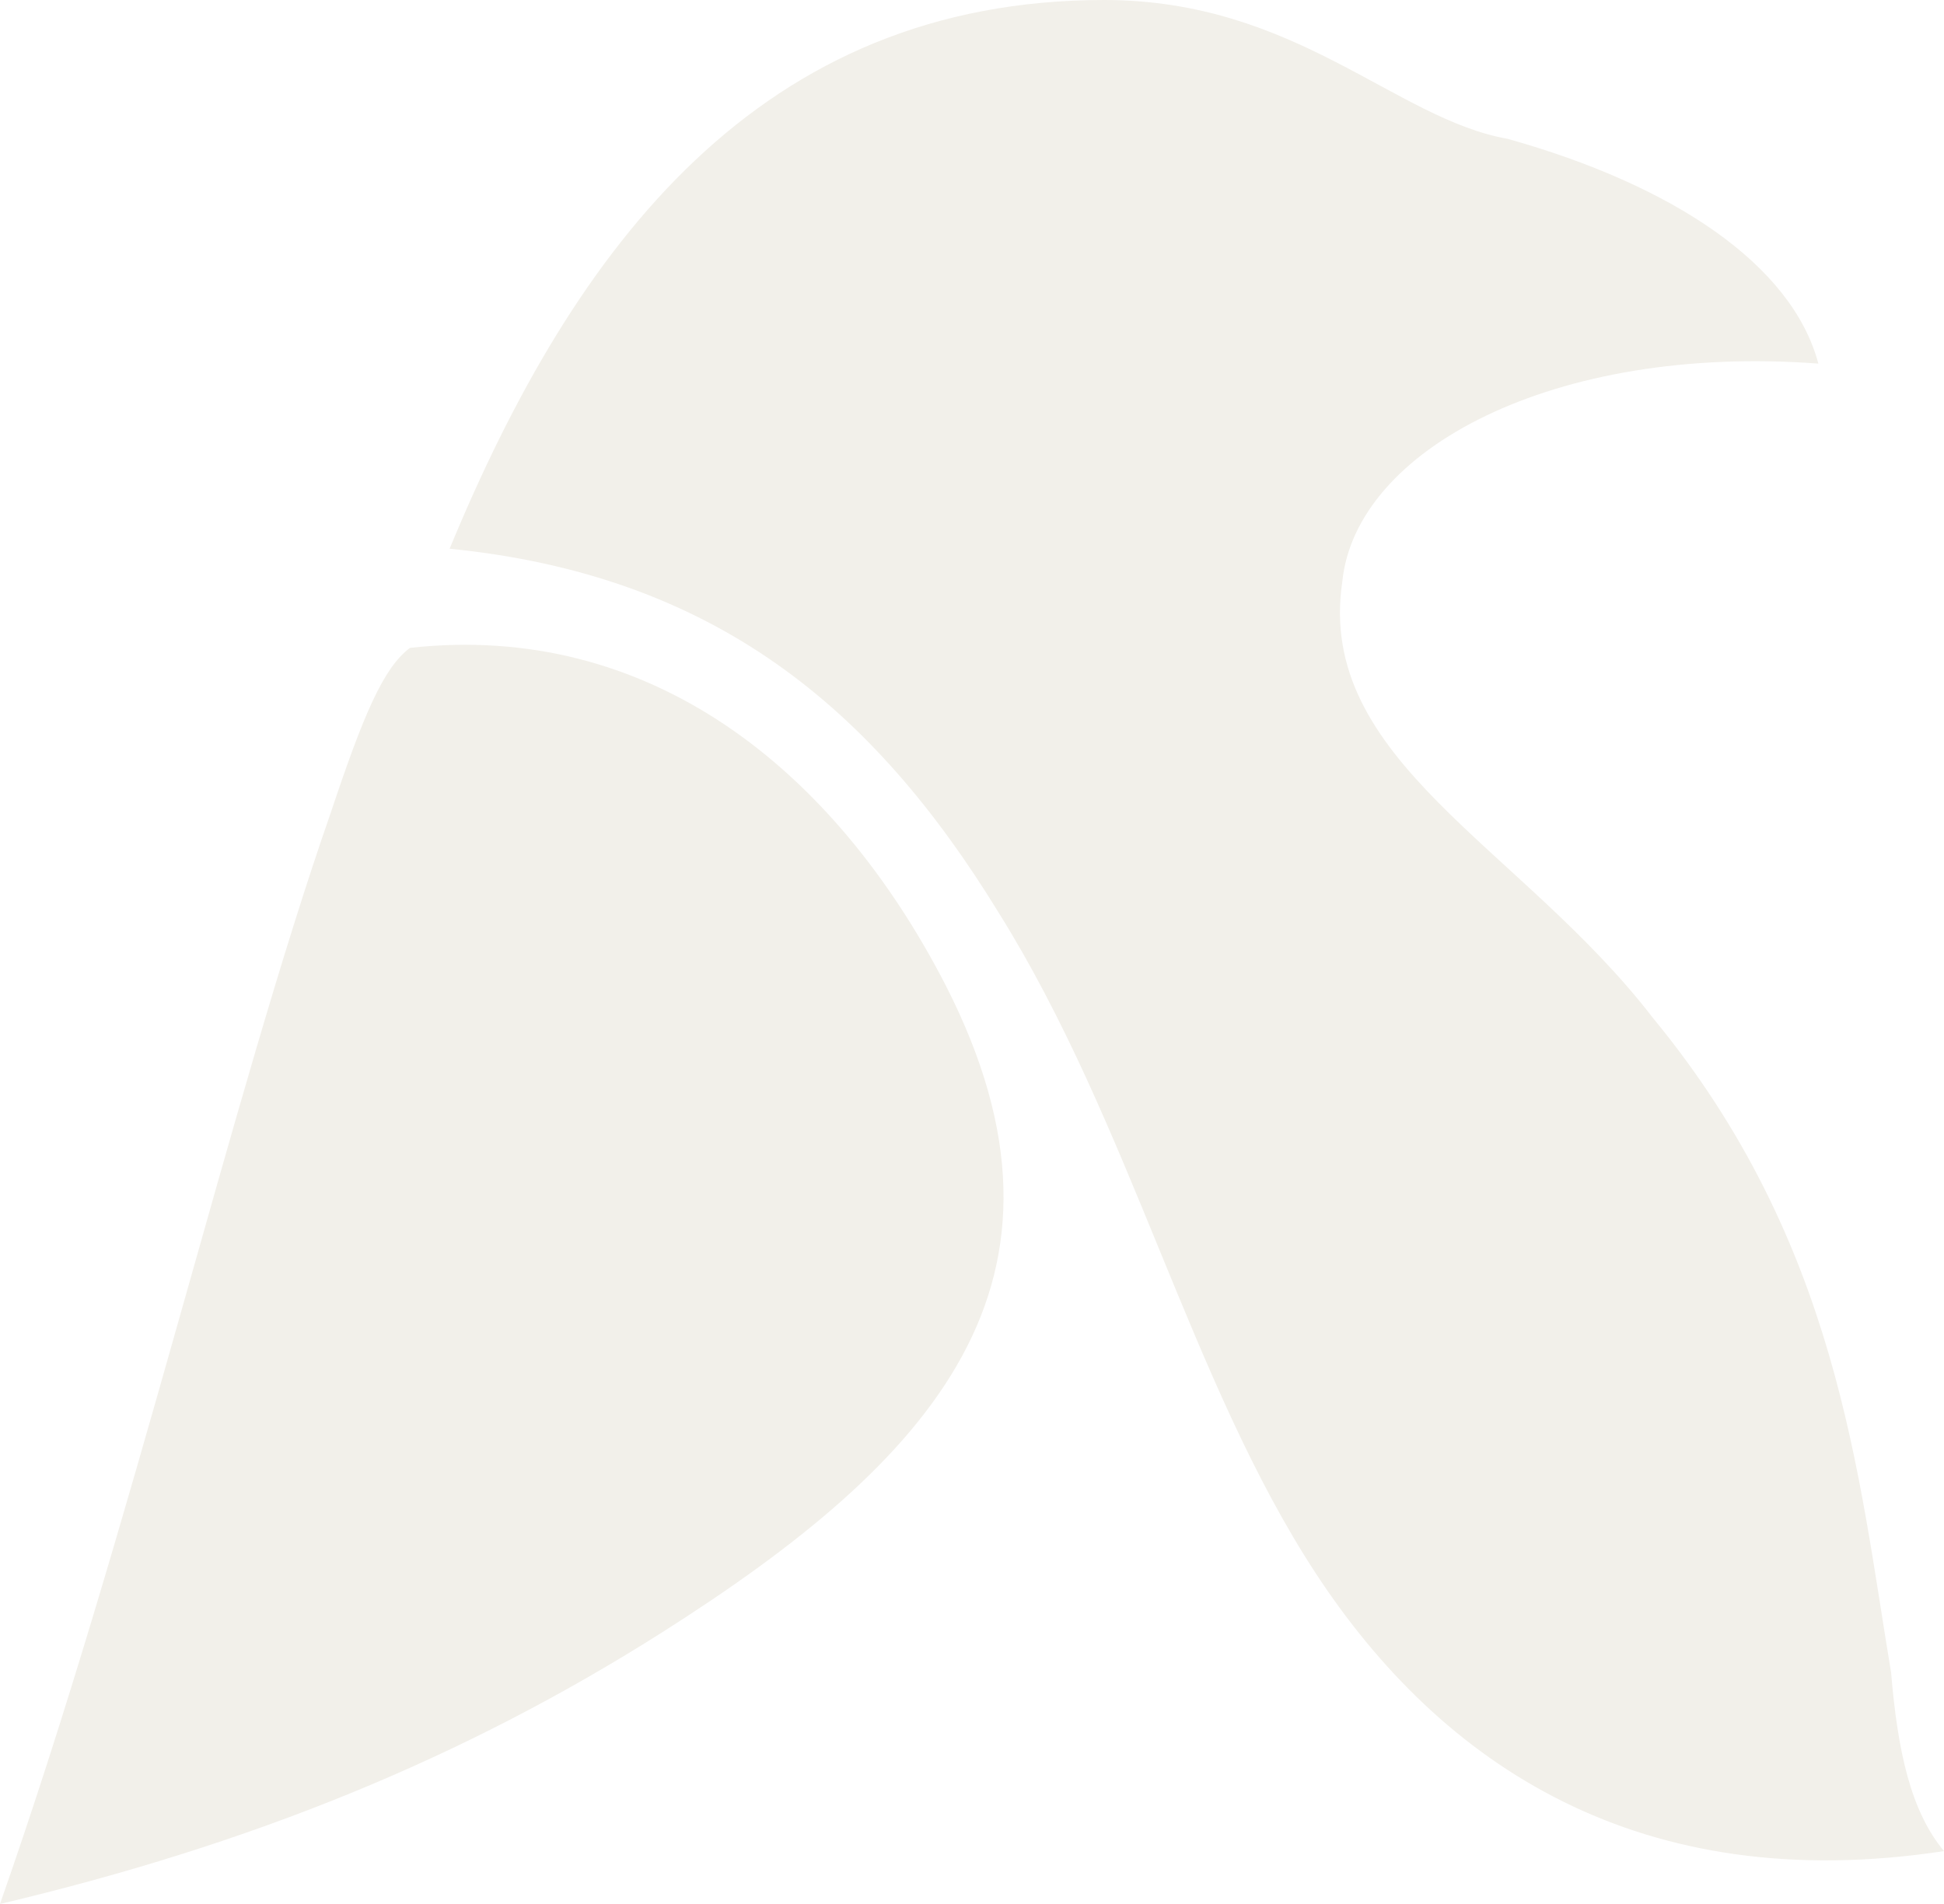
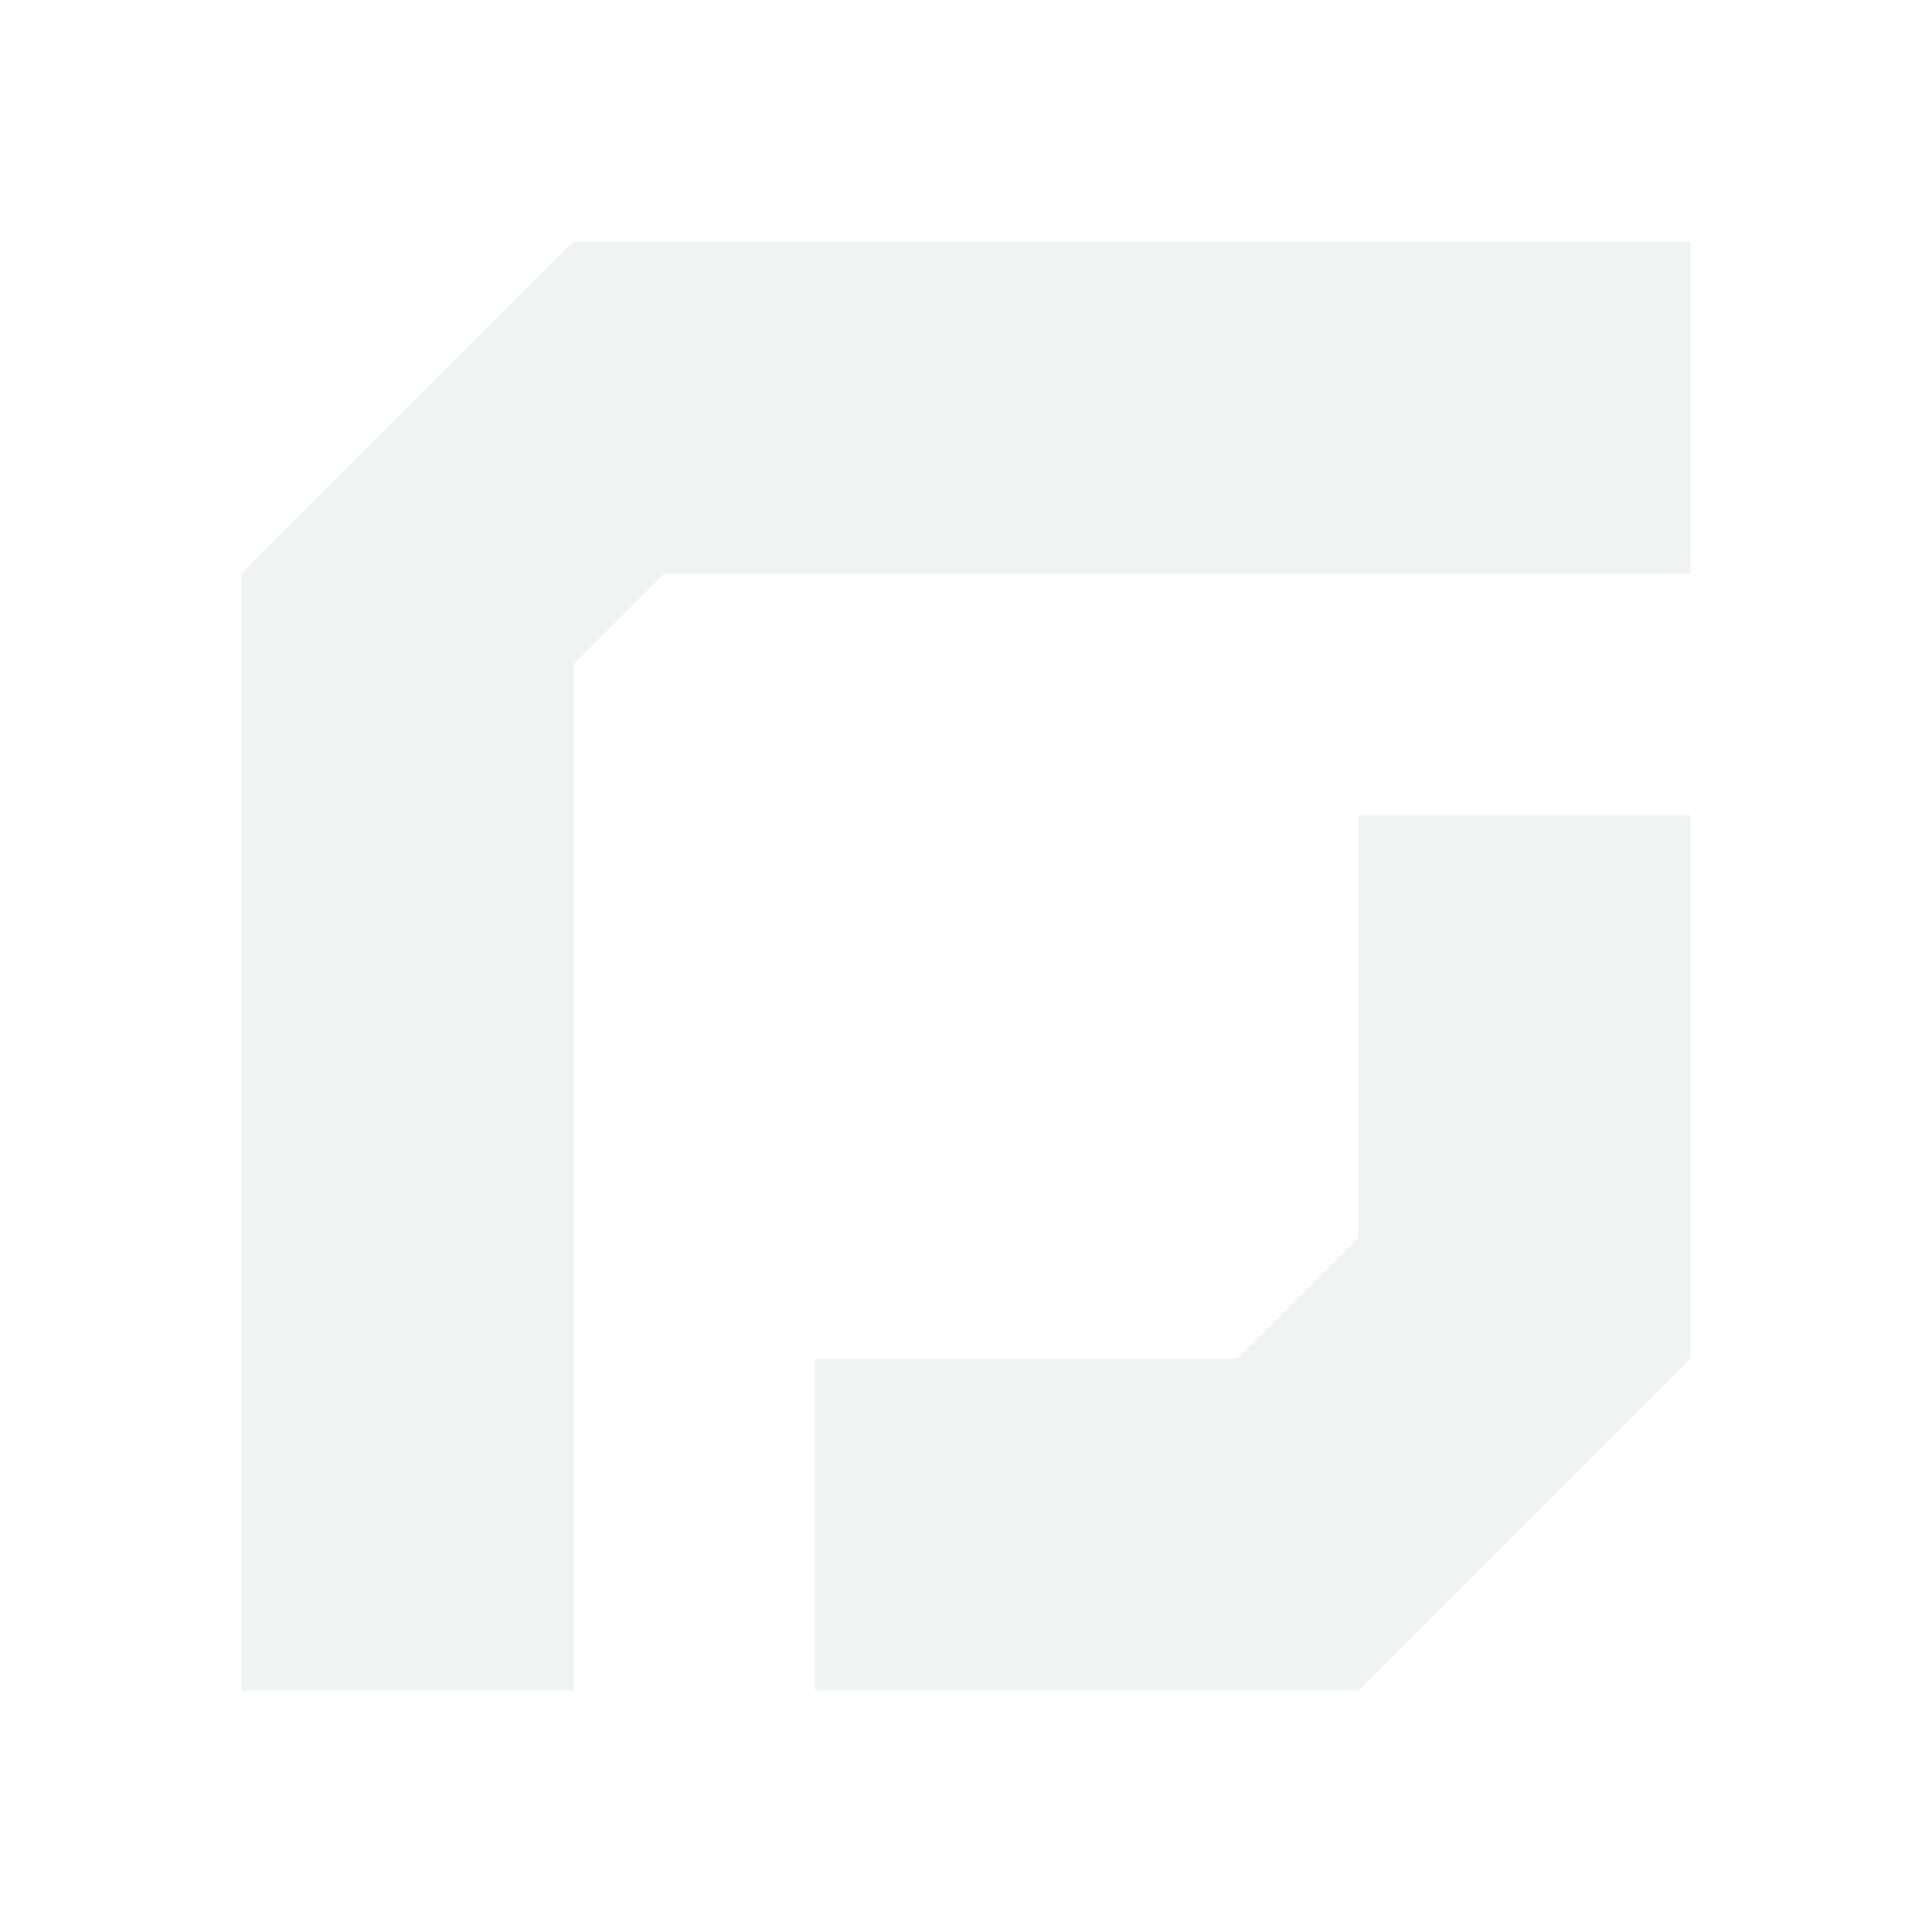
- <svg xmlns="http://www.w3.org/2000/svg" width="294" height="288" viewBox="0 0 294 288" role="img" aria-label="Rookery">
-   <path fill="#F2F0EA" fill-rule="evenodd" transform="translate(0 0) scale(1)" d="M68 83 C87 37 115 0 167 0 C196 0 211 18 228 21 C253 28 271 40 275 55 C235 52 205 68 203 88 C199 115 230 128 250 154 C278 188 281 223 286 253 C287 265 289 274 294 280 C248 287 218 267 199 238 C180 209 171 170 151 138 C132 107 108 87 68 83 Z M62 98 C98 94 126 116 143 149 C166 194 141 221 100 247 C70 266 38 279 0 288 C20 231 35 166 50 123 C55 108 58 101 62 98 Z" />
+ <svg xmlns="http://www.w3.org/2000/svg" width="256" height="256" viewBox="0 0 256 256" role="img" aria-label="Rookery">
+   <path fill="#EFF4F0" d="M76 32H224V76H88L76 88V224H32V76Z" />
+   <path fill="#EFF4F0" d="M180 108H224V180L180 224H108V180H164L180 164Z" />
</svg>
